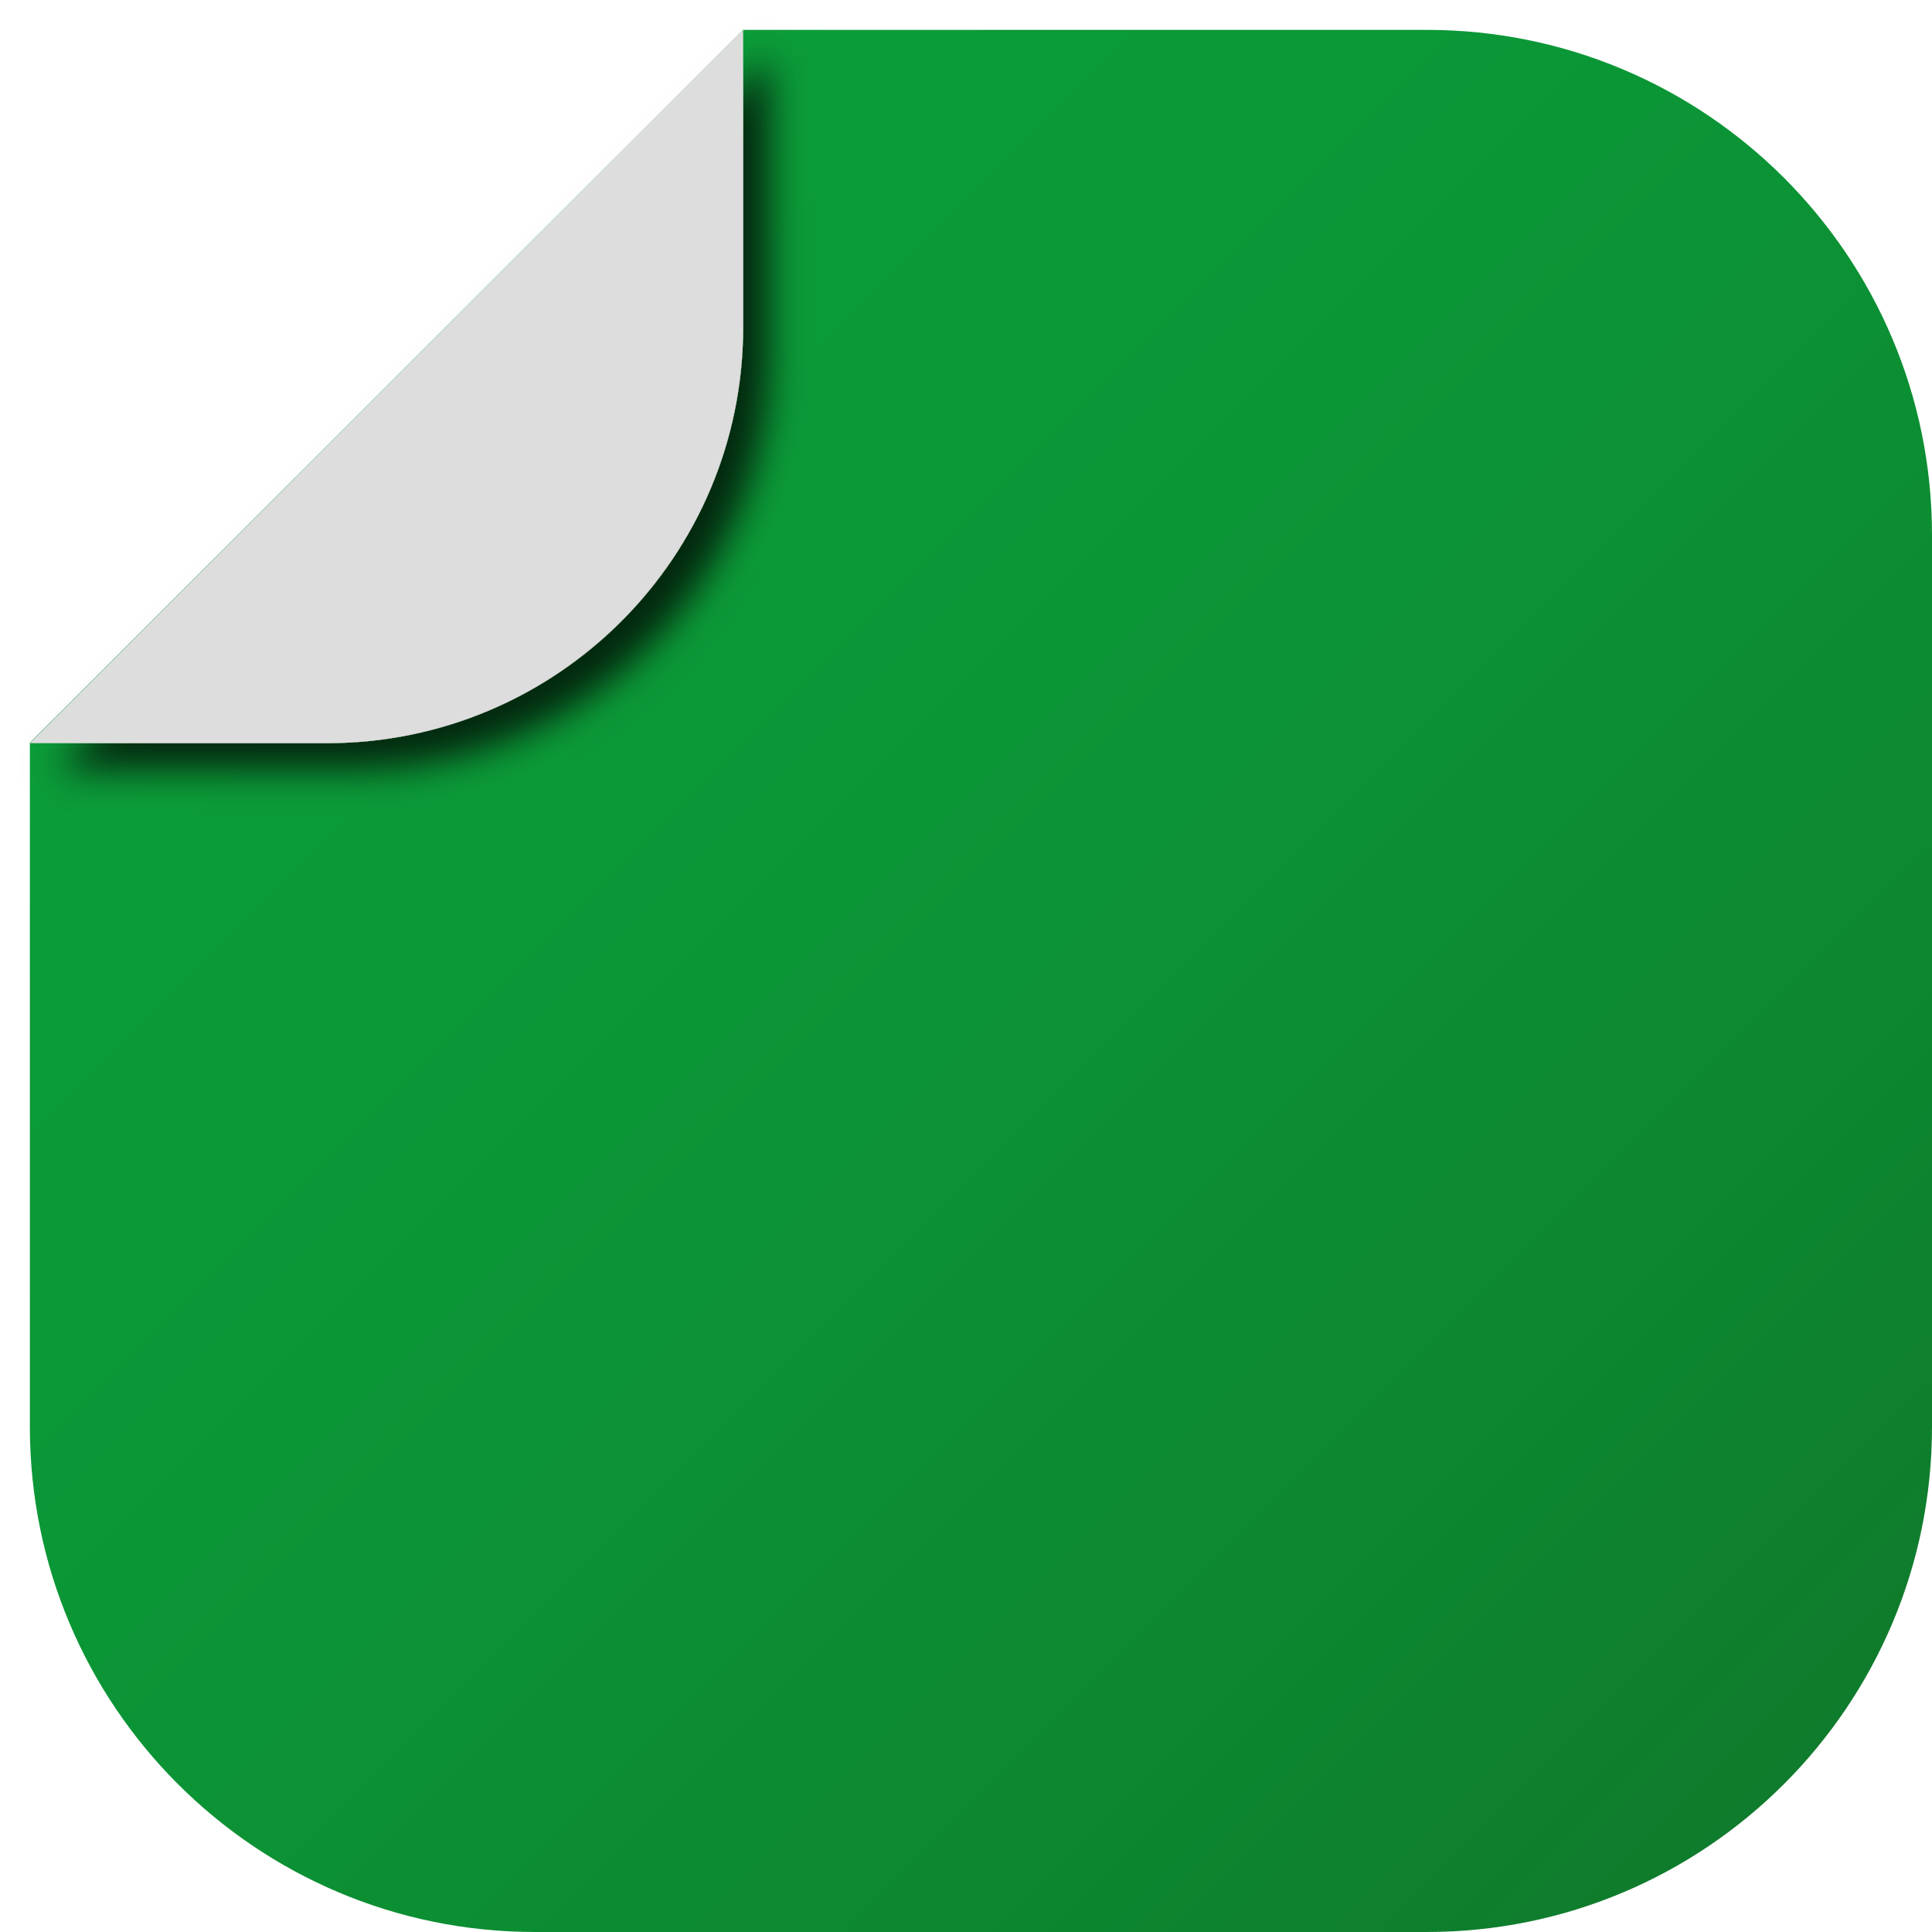
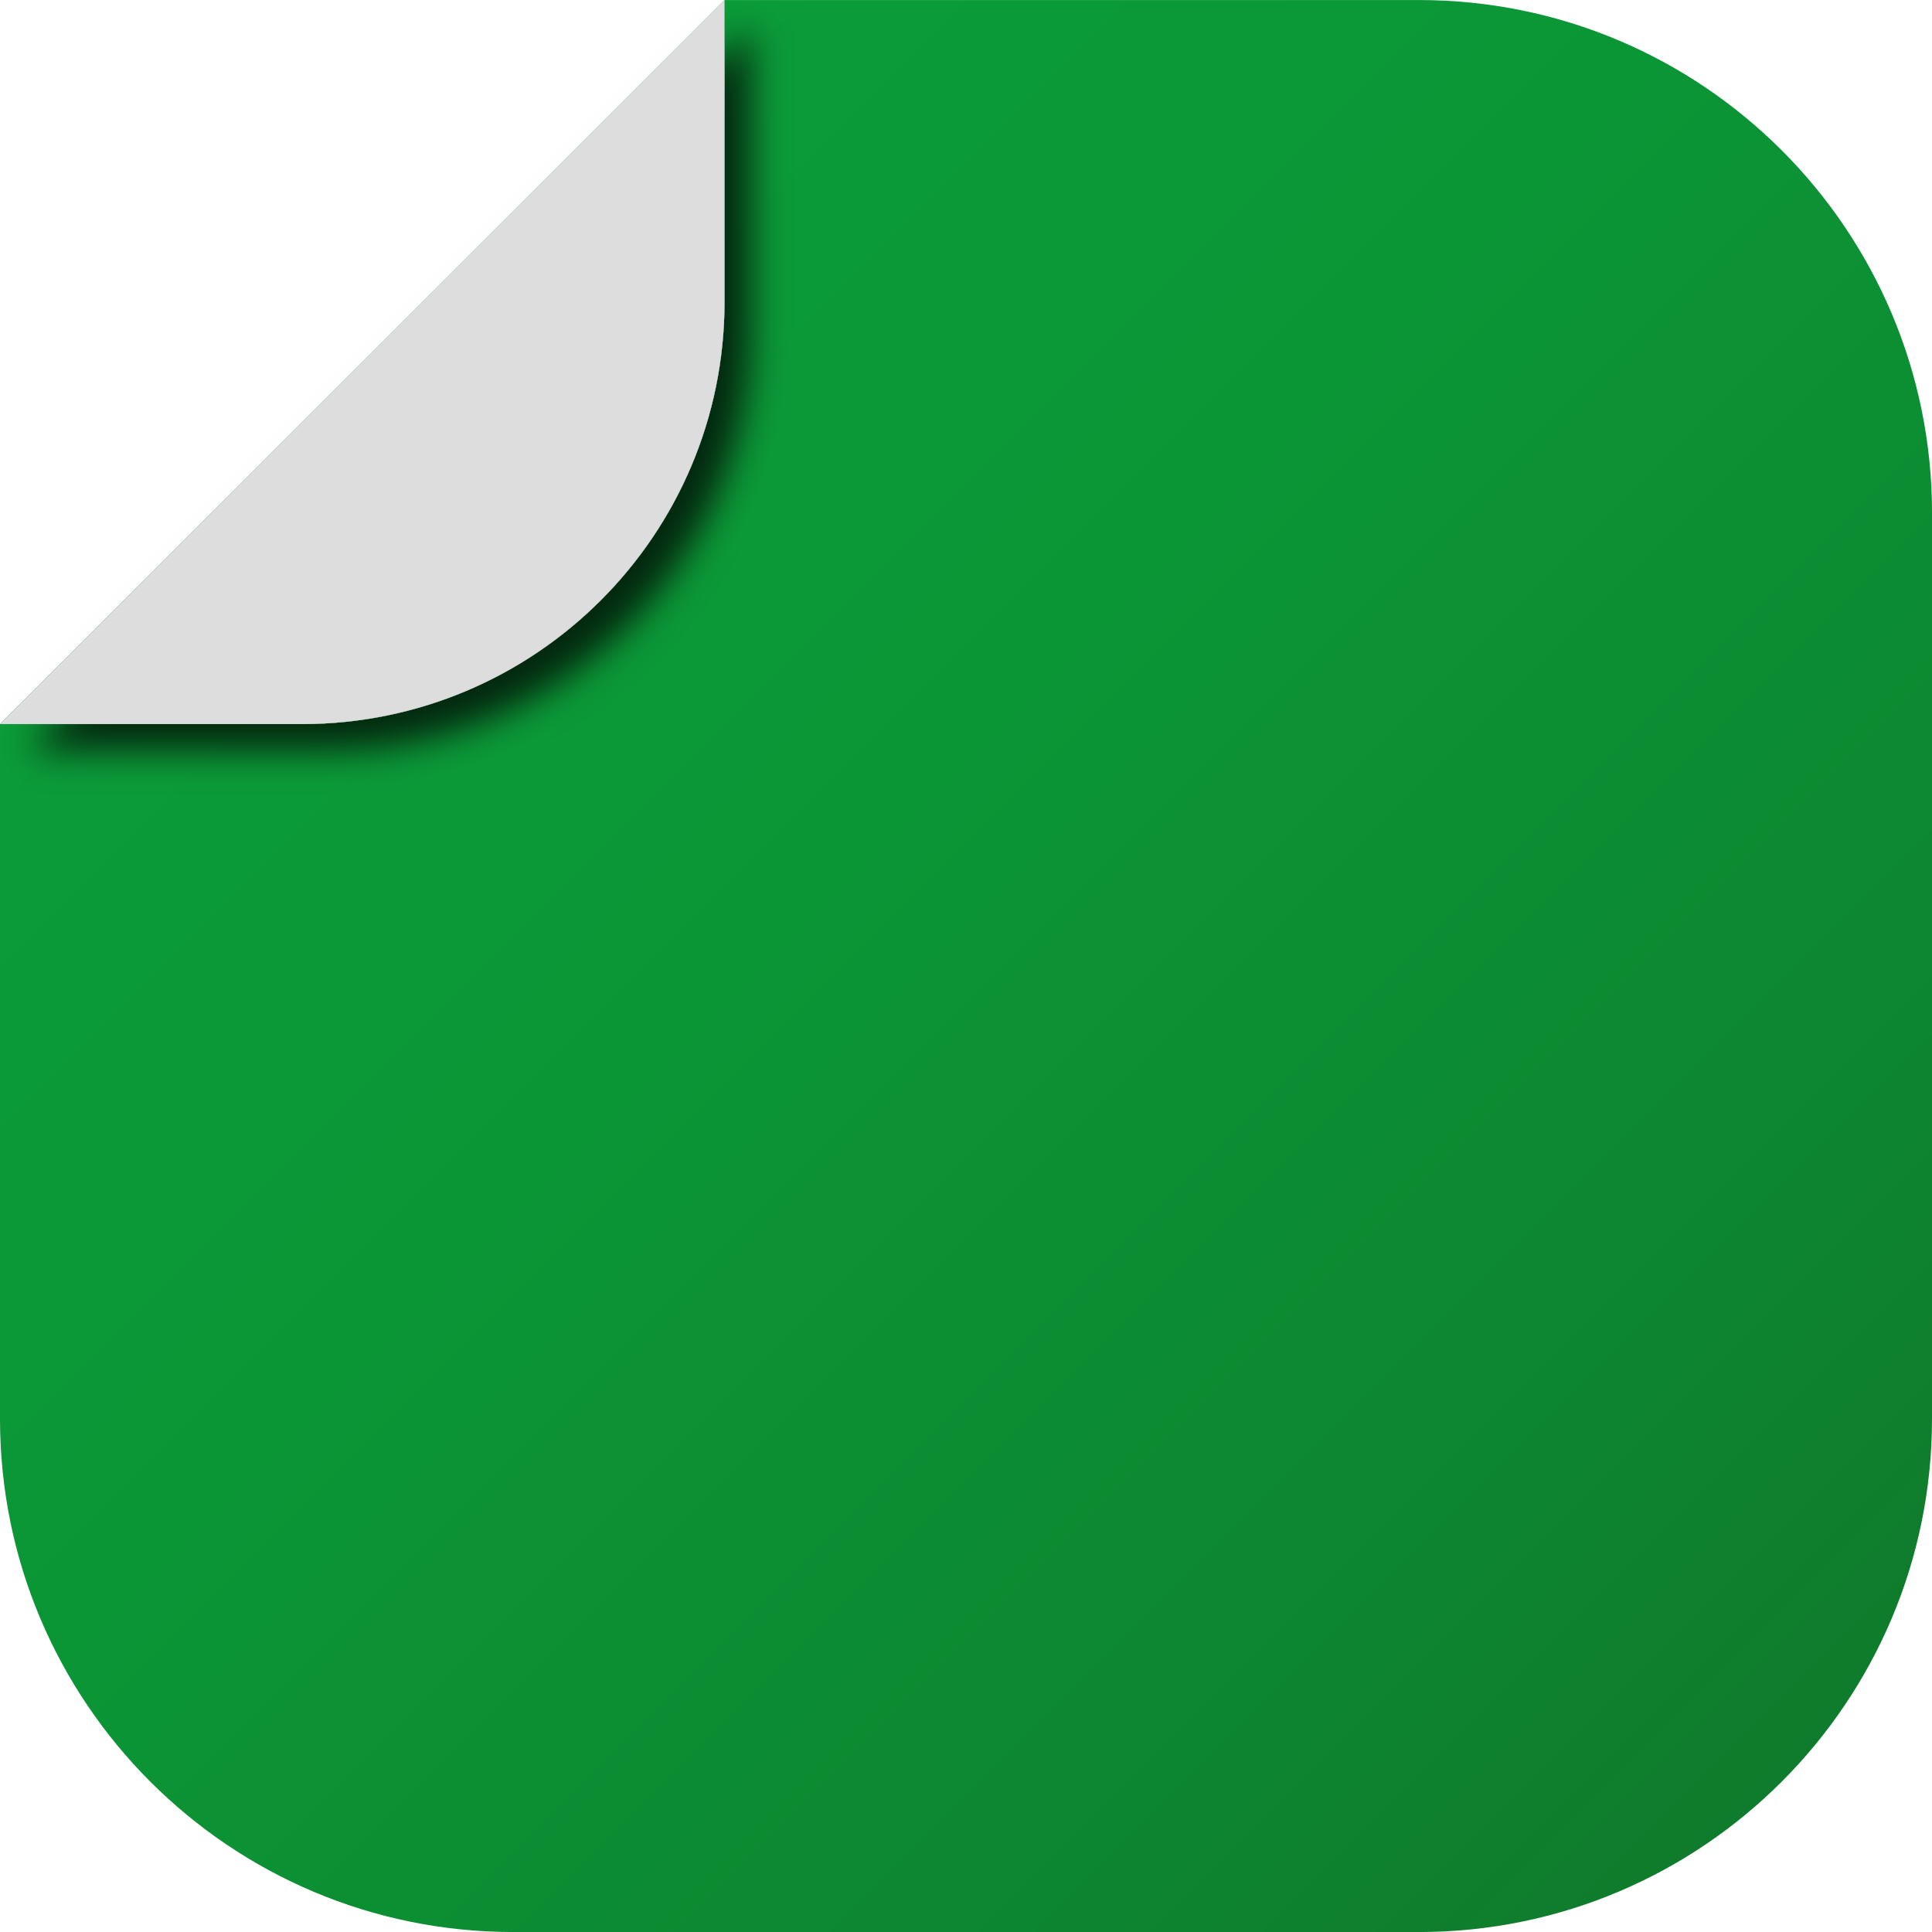
- <svg xmlns="http://www.w3.org/2000/svg" id="Calque_1" viewBox="0 0 520.04 520.04">
+ <svg xmlns="http://www.w3.org/2000/svg" id="Calque_1" data-name="Calque 1" viewBox="0 0 520.04 520.04">
  <defs>
-     <style>.cls-1{fill:url(#Dégradé_sans_nom_111);}.cls-2{fill:#ddd;filter:url(#drop-shadow-1);}</style>
-     <linearGradient id="Dégradé_sans_nom_111" x1="103.98" y1="103.98" x2="480.21" y2="480.21" gradientUnits="userSpaceOnUse">
+     <style>
+       .cls-1 {
+         fill: #ddd;
+         filter: url(#drop-shadow-1);
+       }
+ 
+       .cls-2 {
+         fill: url(#Dégradé_sans_nom);
+       }
+     </style>
+     <linearGradient id="Dégradé_sans_nom" data-name="Dégradé sans nom" x1="97.45" y1="422.55" x2="479.58" y2="40.42" gradientTransform="translate(0 520) scale(1 -1)" gradientUnits="userSpaceOnUse">
      <stop offset="0" stop-color="#0b9c39" />
      <stop offset=".34" stop-color="#0b9636" />
      <stop offset=".76" stop-color="#0d8730" />
      <stop offset="1" stop-color="#0f7b2c" />
    </linearGradient>
-     <filter id="drop-shadow-1" x="0" y="0" width="222.24" height="222.24" filterUnits="userSpaceOnUse">
+     <filter id="drop-shadow-1" x="0" y="0" width="222.24" height="222.24">
      <feOffset dx="7" dy="7" />
      <feGaussianBlur result="blur" stdDeviation="5" />
      <feFlood flood-color="#000" flood-opacity=".75" />
      <feComposite in2="blur" operator="in" />
      <feComposite in="SourceGraphic" />
    </filter>
  </defs>
-   <path class="cls-1" d="M520.04,144.04v240c0,75.11-60.89,136-136,136h-240c-75.11,0-136-60.89-136-136v-184.11L179.13,28.95l20.91-20.9h0s184-.01,184-.01c75.11,0,136,60.89,136,136Z" />
-   <path class="cls-2" d="M179.13,28.95l-75.09,75.09L8.04,200.04h80c61.85,0,112-50.14,112-112V8.05l-20.91,20.9Z" />
+   <path class="cls-2" d="M520.04,138.14v243.77c0,76.29-61.85,138.14-138.14,138.14h-243.77C61.85,520.04,0,458.19,0,381.9v-187L173.78,21.24,195.02.01h186.89c76.29-.01,138.14,61.84,138.14,138.13h0Z" />
+   <path class="cls-1" d="M173.78,21.23l-76.27,76.23L0,194.9h81.26c62.82,0,113.76-50.9,113.76-113.69V.01l-21.24,21.22Z" />
</svg>
